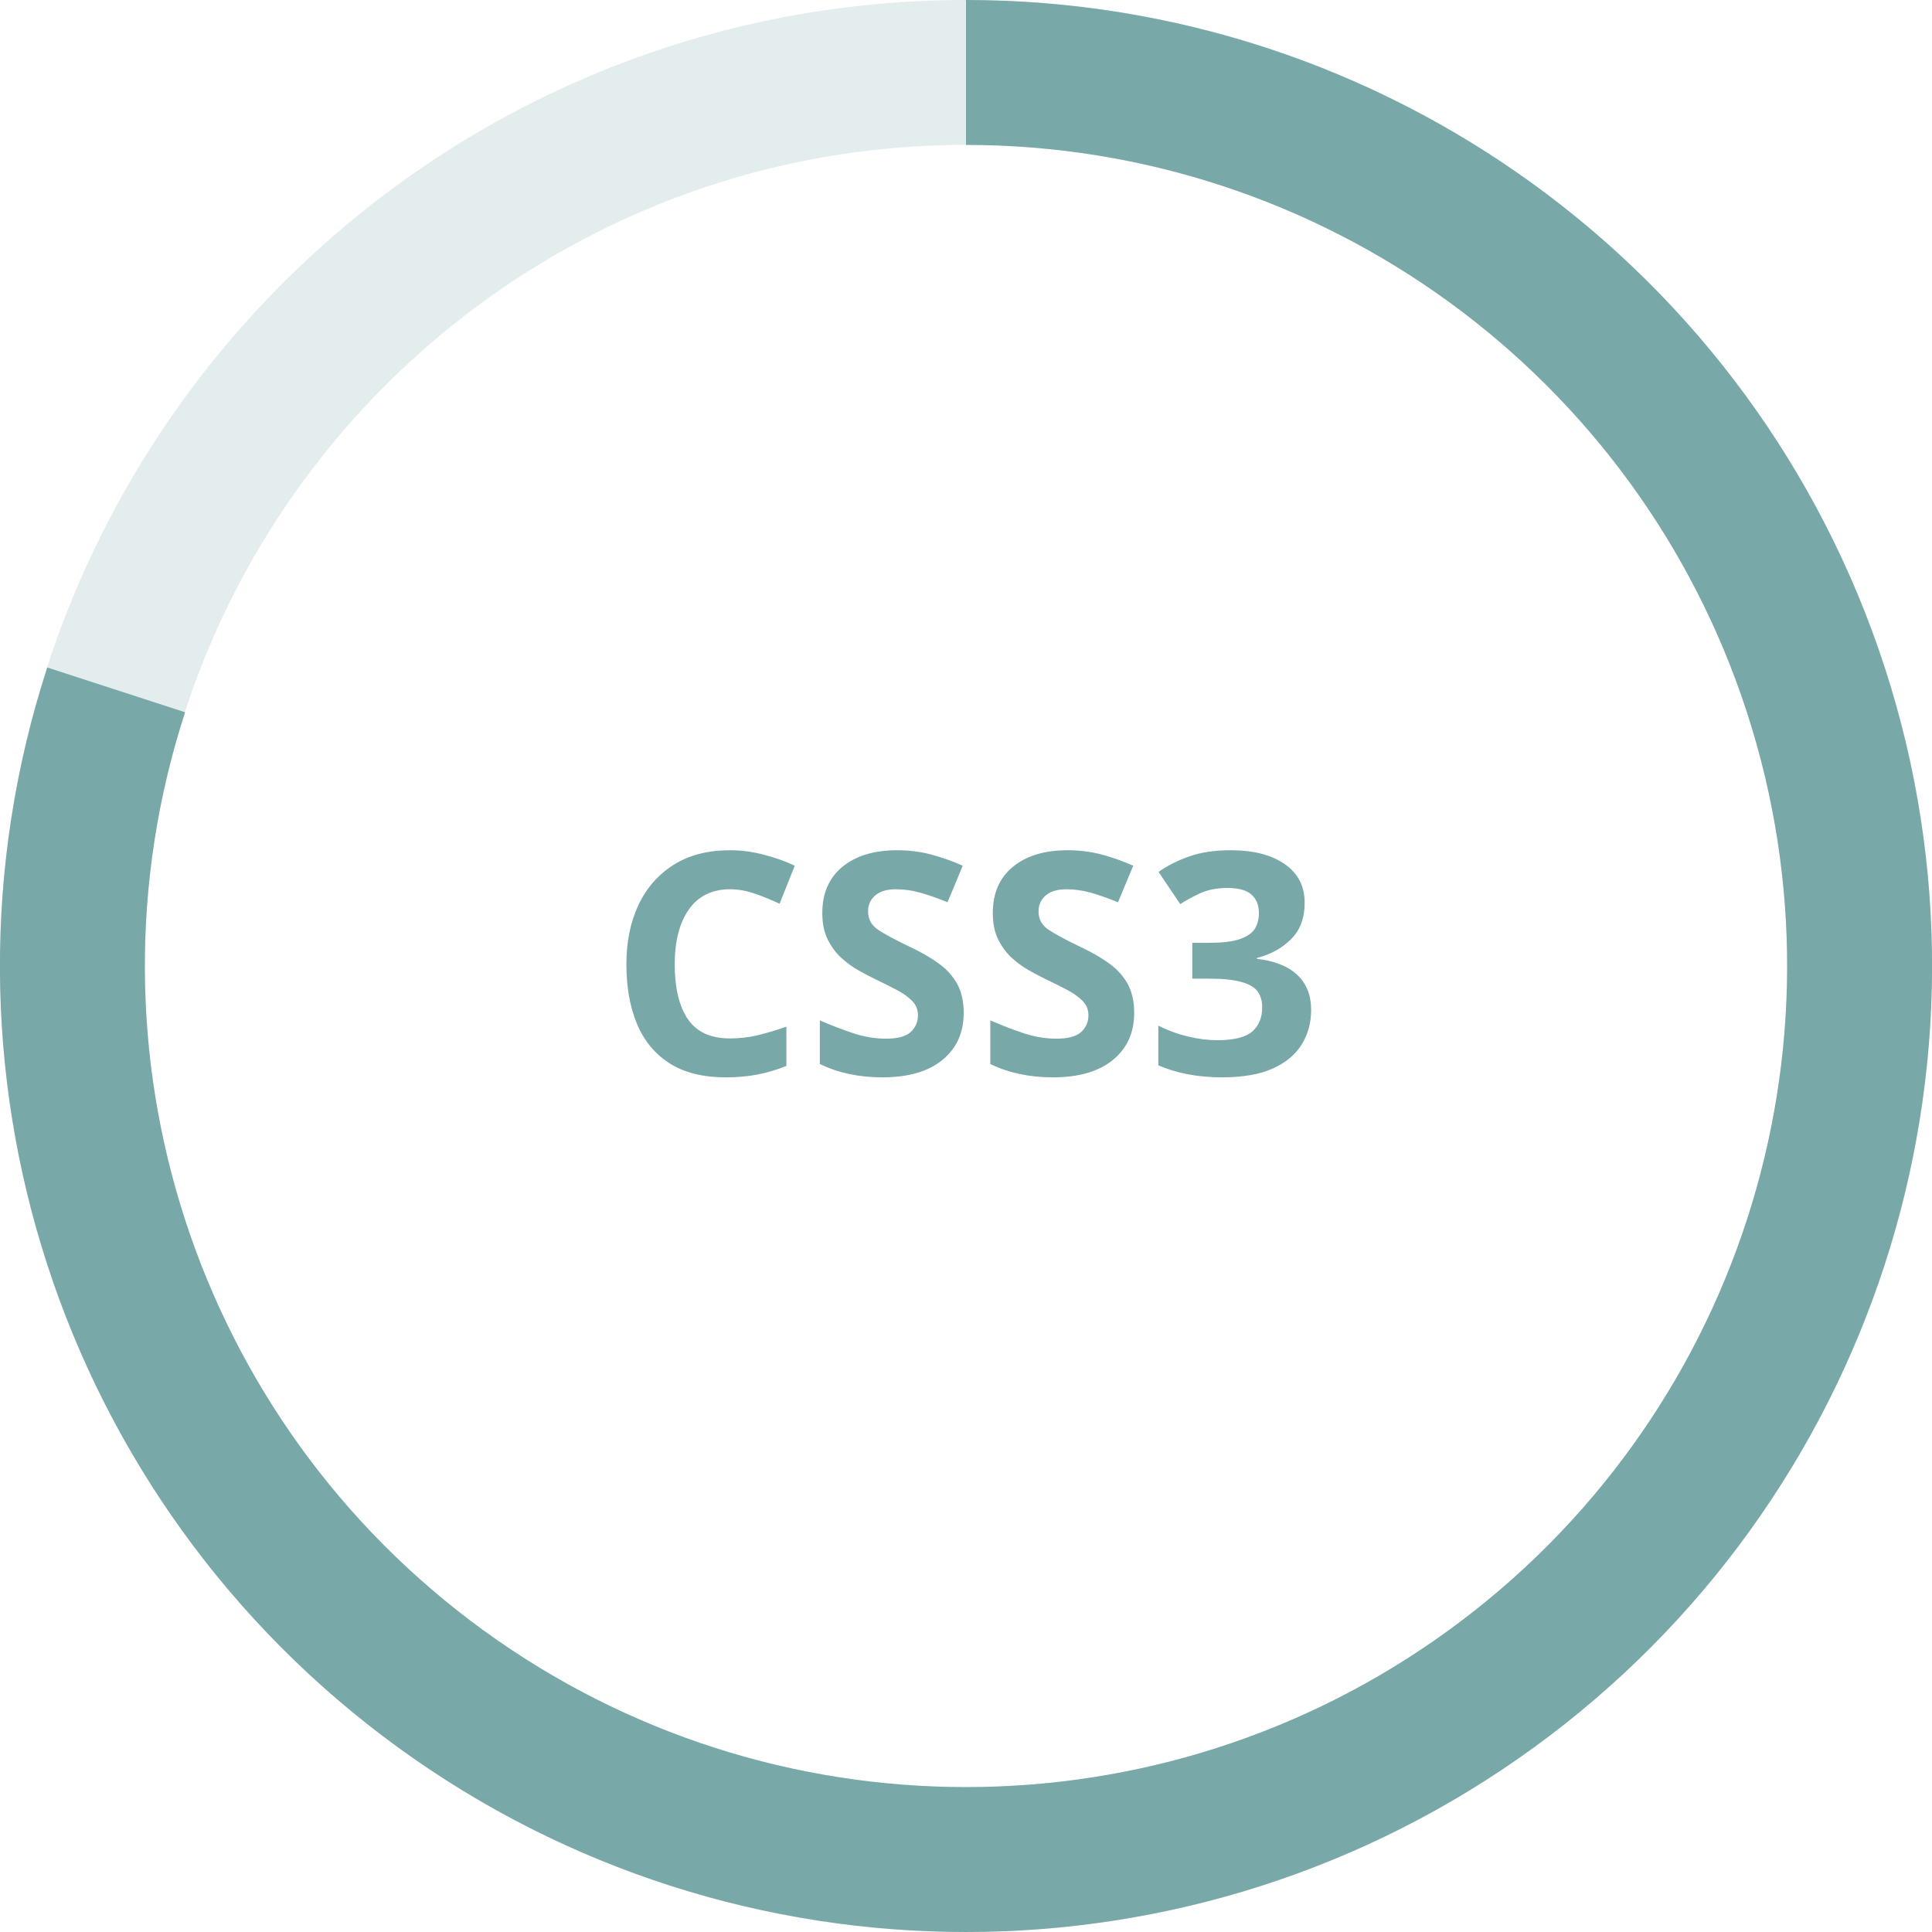
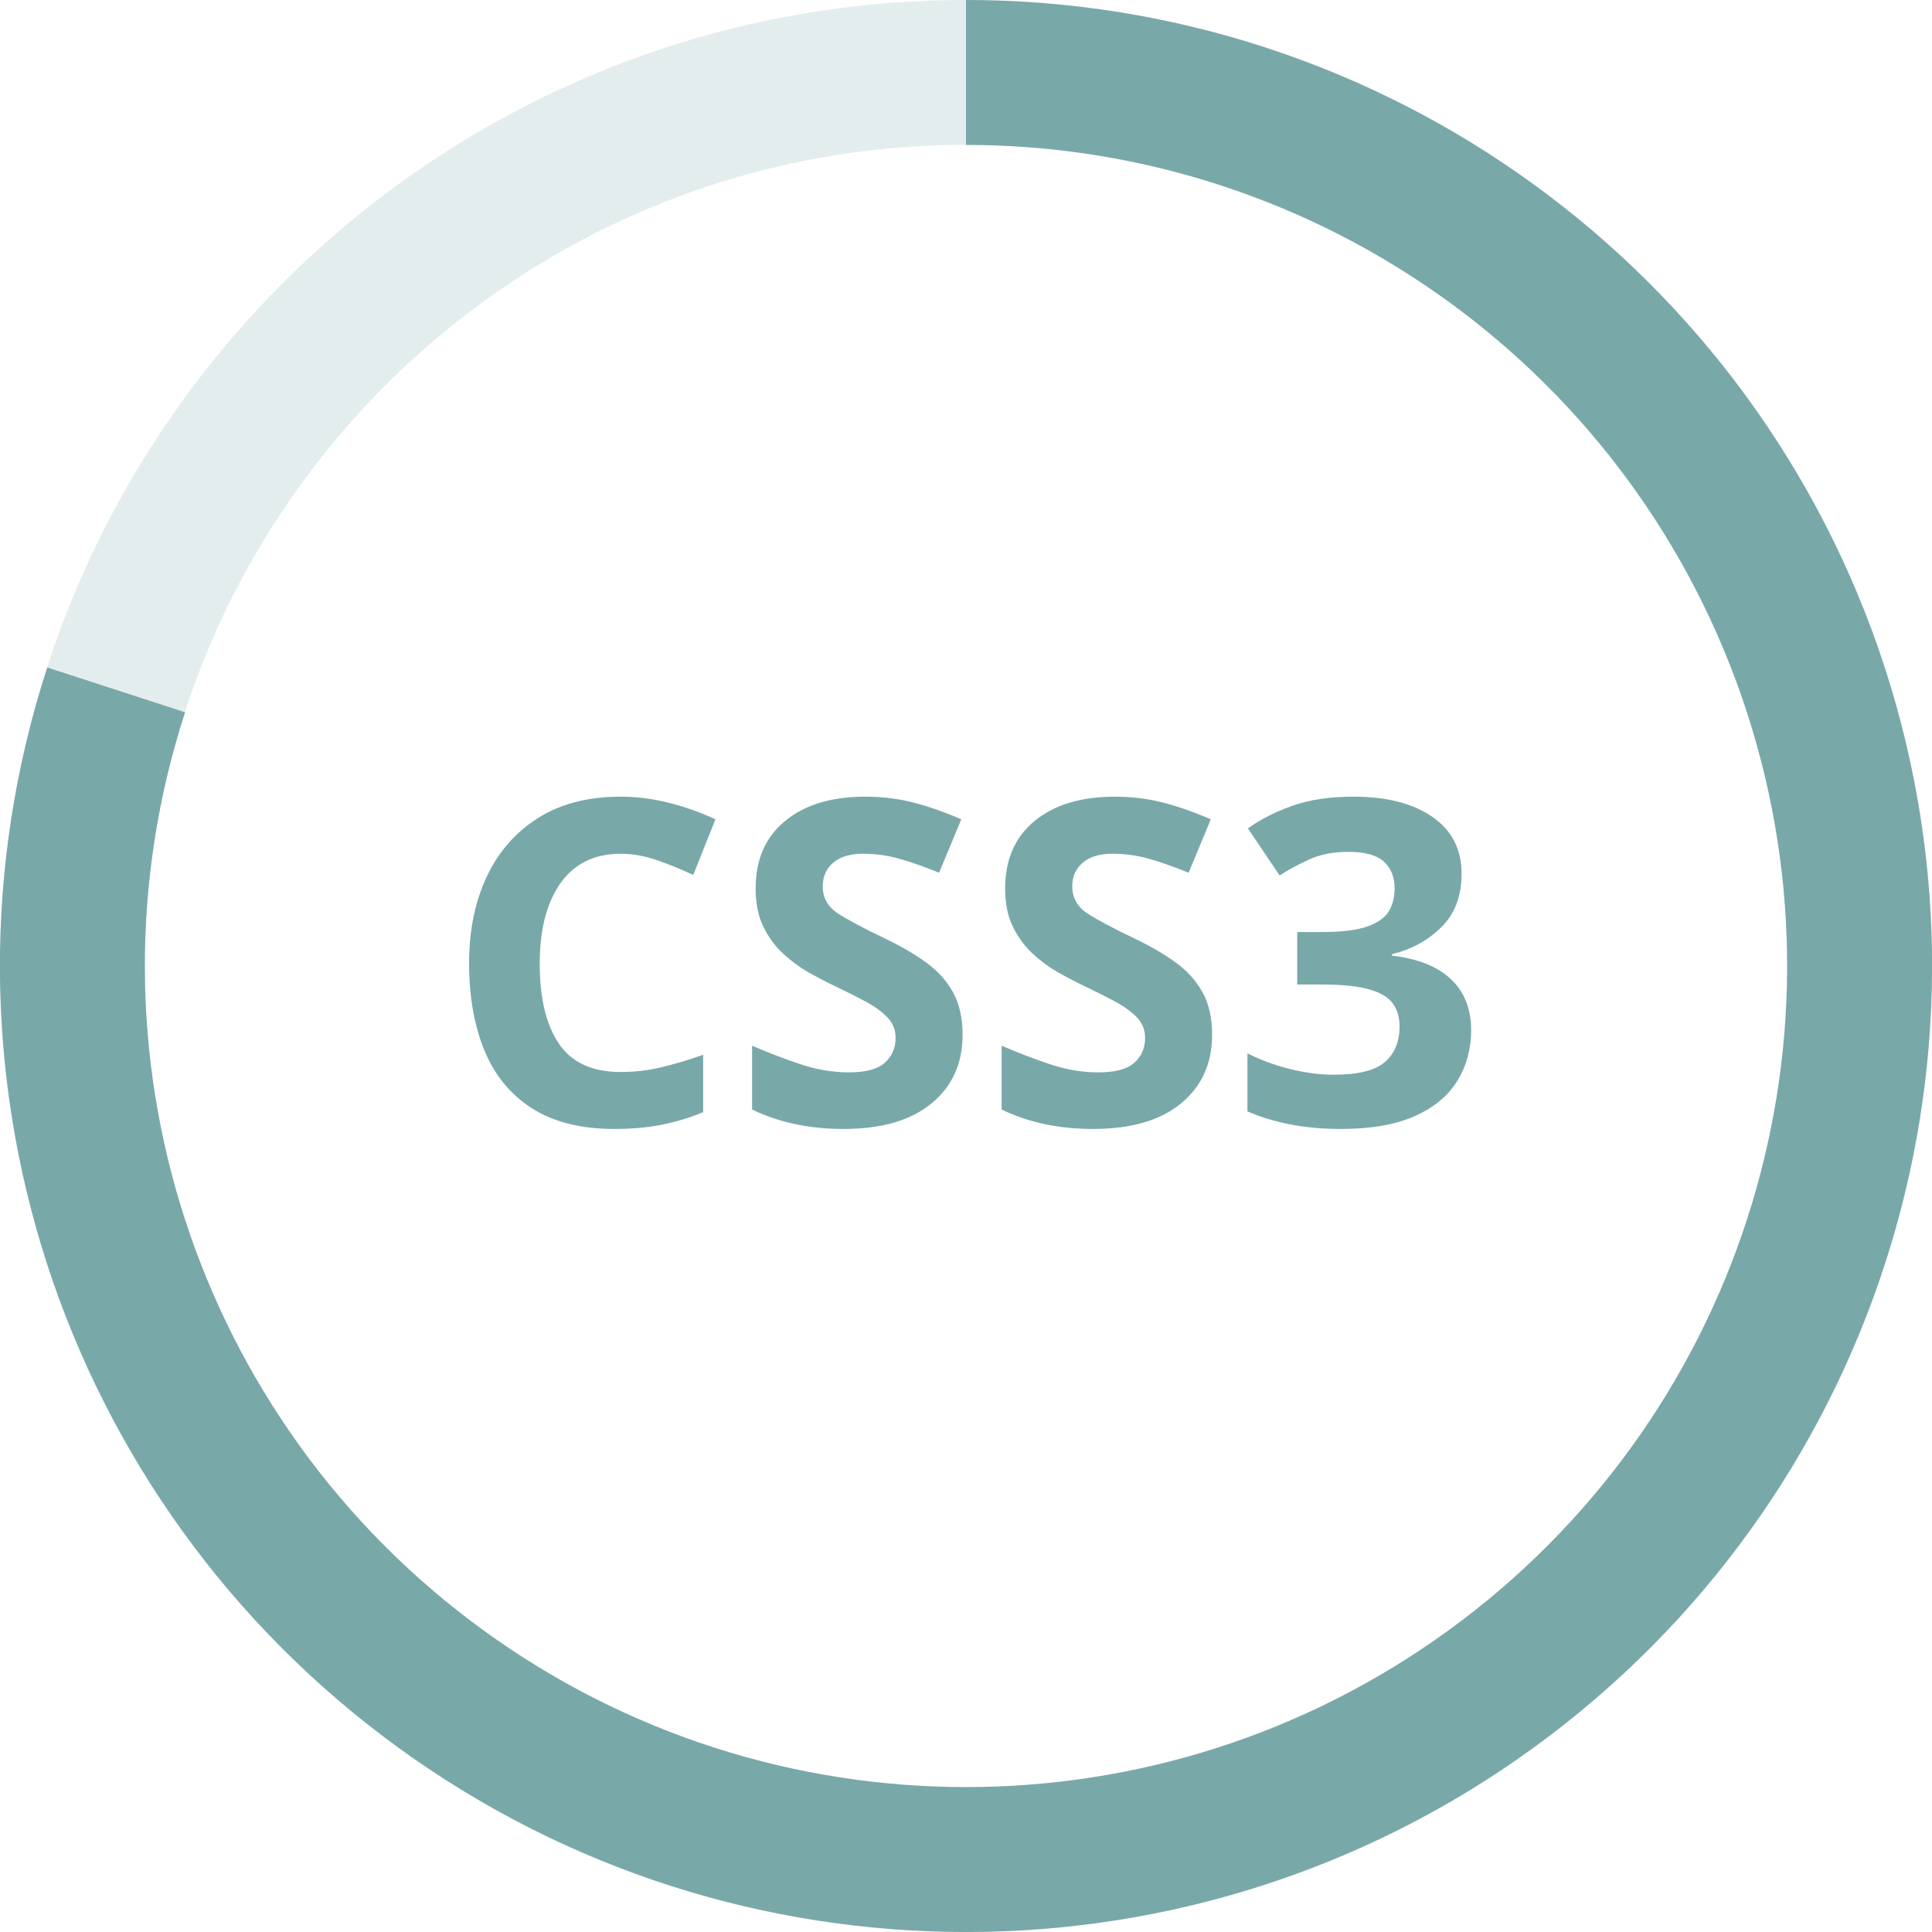
<svg xmlns="http://www.w3.org/2000/svg" width="256" height="256" version="1.1">
  <path d="M7.83773951454306e-15,-128A128,128,0,1,1,-7.83773951454306e-15,128A128,128,0,1,1,7.83773951454306e-15,-128M-1.9986235762084803e-14,-108.8A108.8,108.8,0,1,0,1.9986235762084803e-14,108.8A108.8,108.8,0,1,0,-1.9986235762084803e-14,-108.8Z" transform="translate(128,128)" fill="rgba(121,168,169,0.2)" />
  <path d="M7.83773951454306e-15,-128A128,128,0,1,1,-121.735,-39.554L-103.475,-33.621A108.8,108.8,0,1,0,6.662078587361601e-15,-108.8Z" transform="translate(128,128)" fill="#79a8a9" />
-   <text transform="translate(128,128)" font-family="sans-serif" font-size="41" font-weight="bold" text-anchor="middle" dy=".35em" fill="#79a8a9">CSS3</text>
+   <text transform="translate(128,128)" font-family="sans-serif" font-size="60" font-weight="bold" text-anchor="middle" dy=".35em" fill="#79a8a9">CSS3</text>
</svg>
